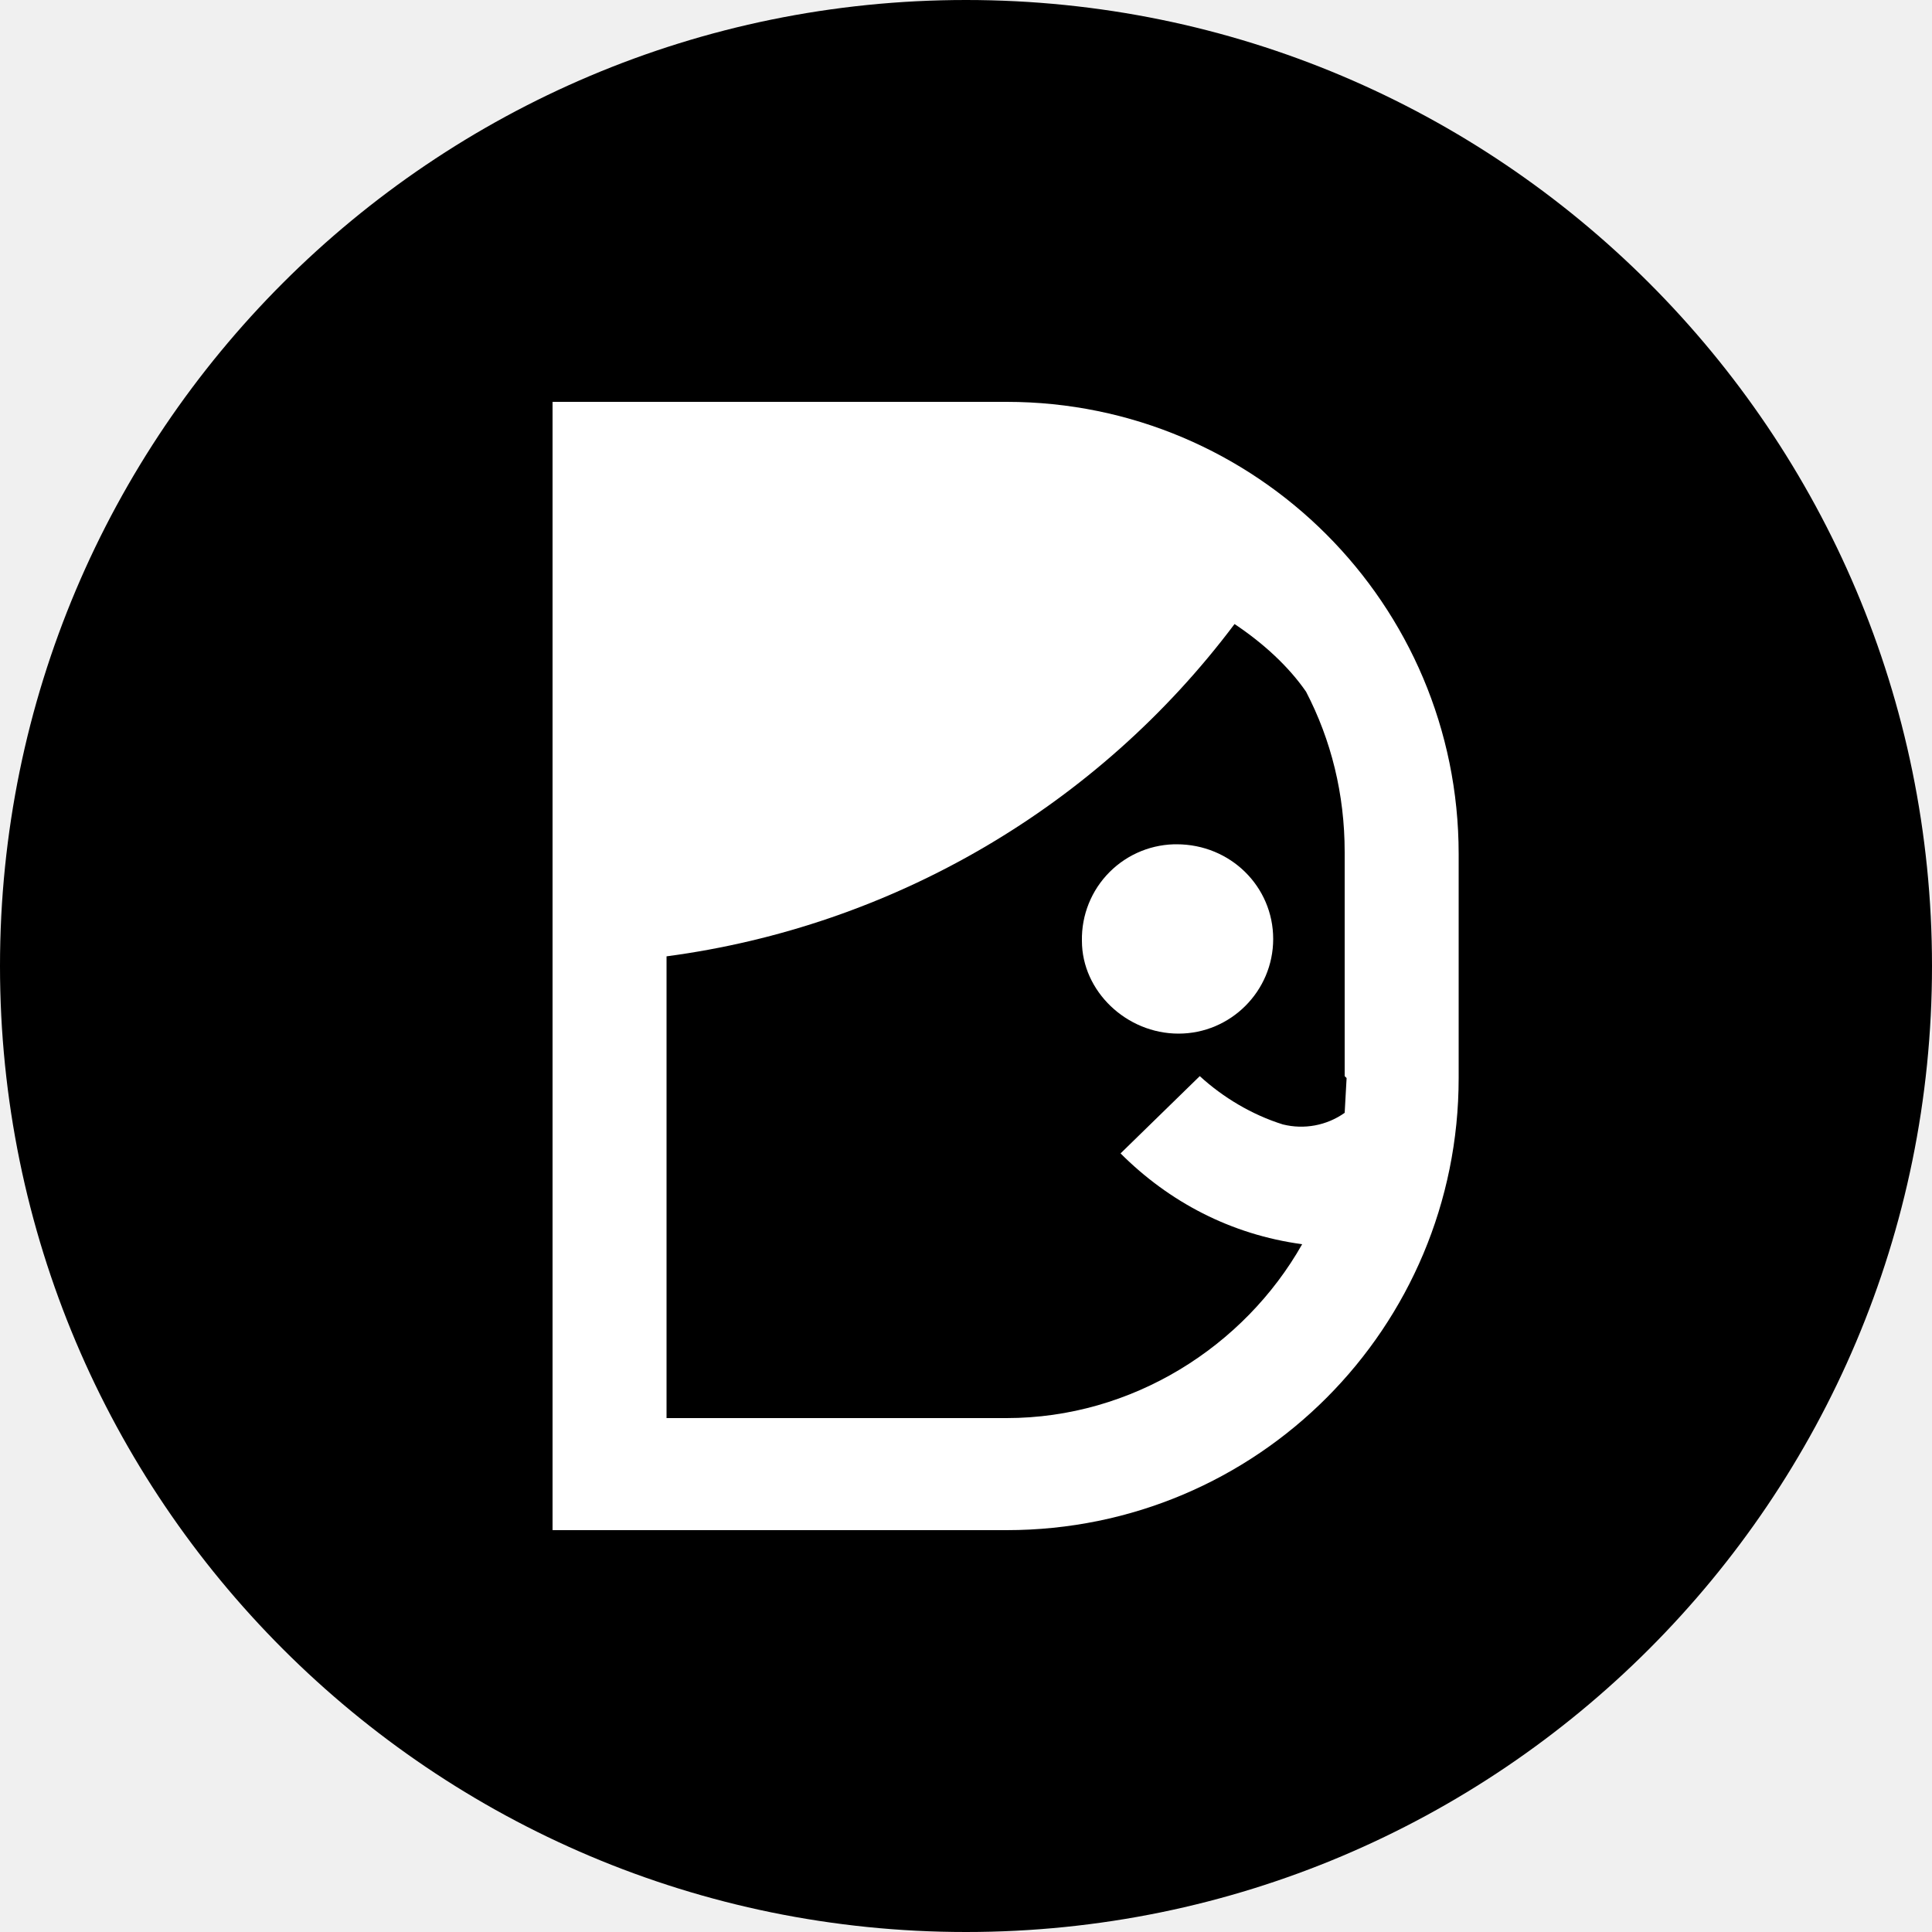
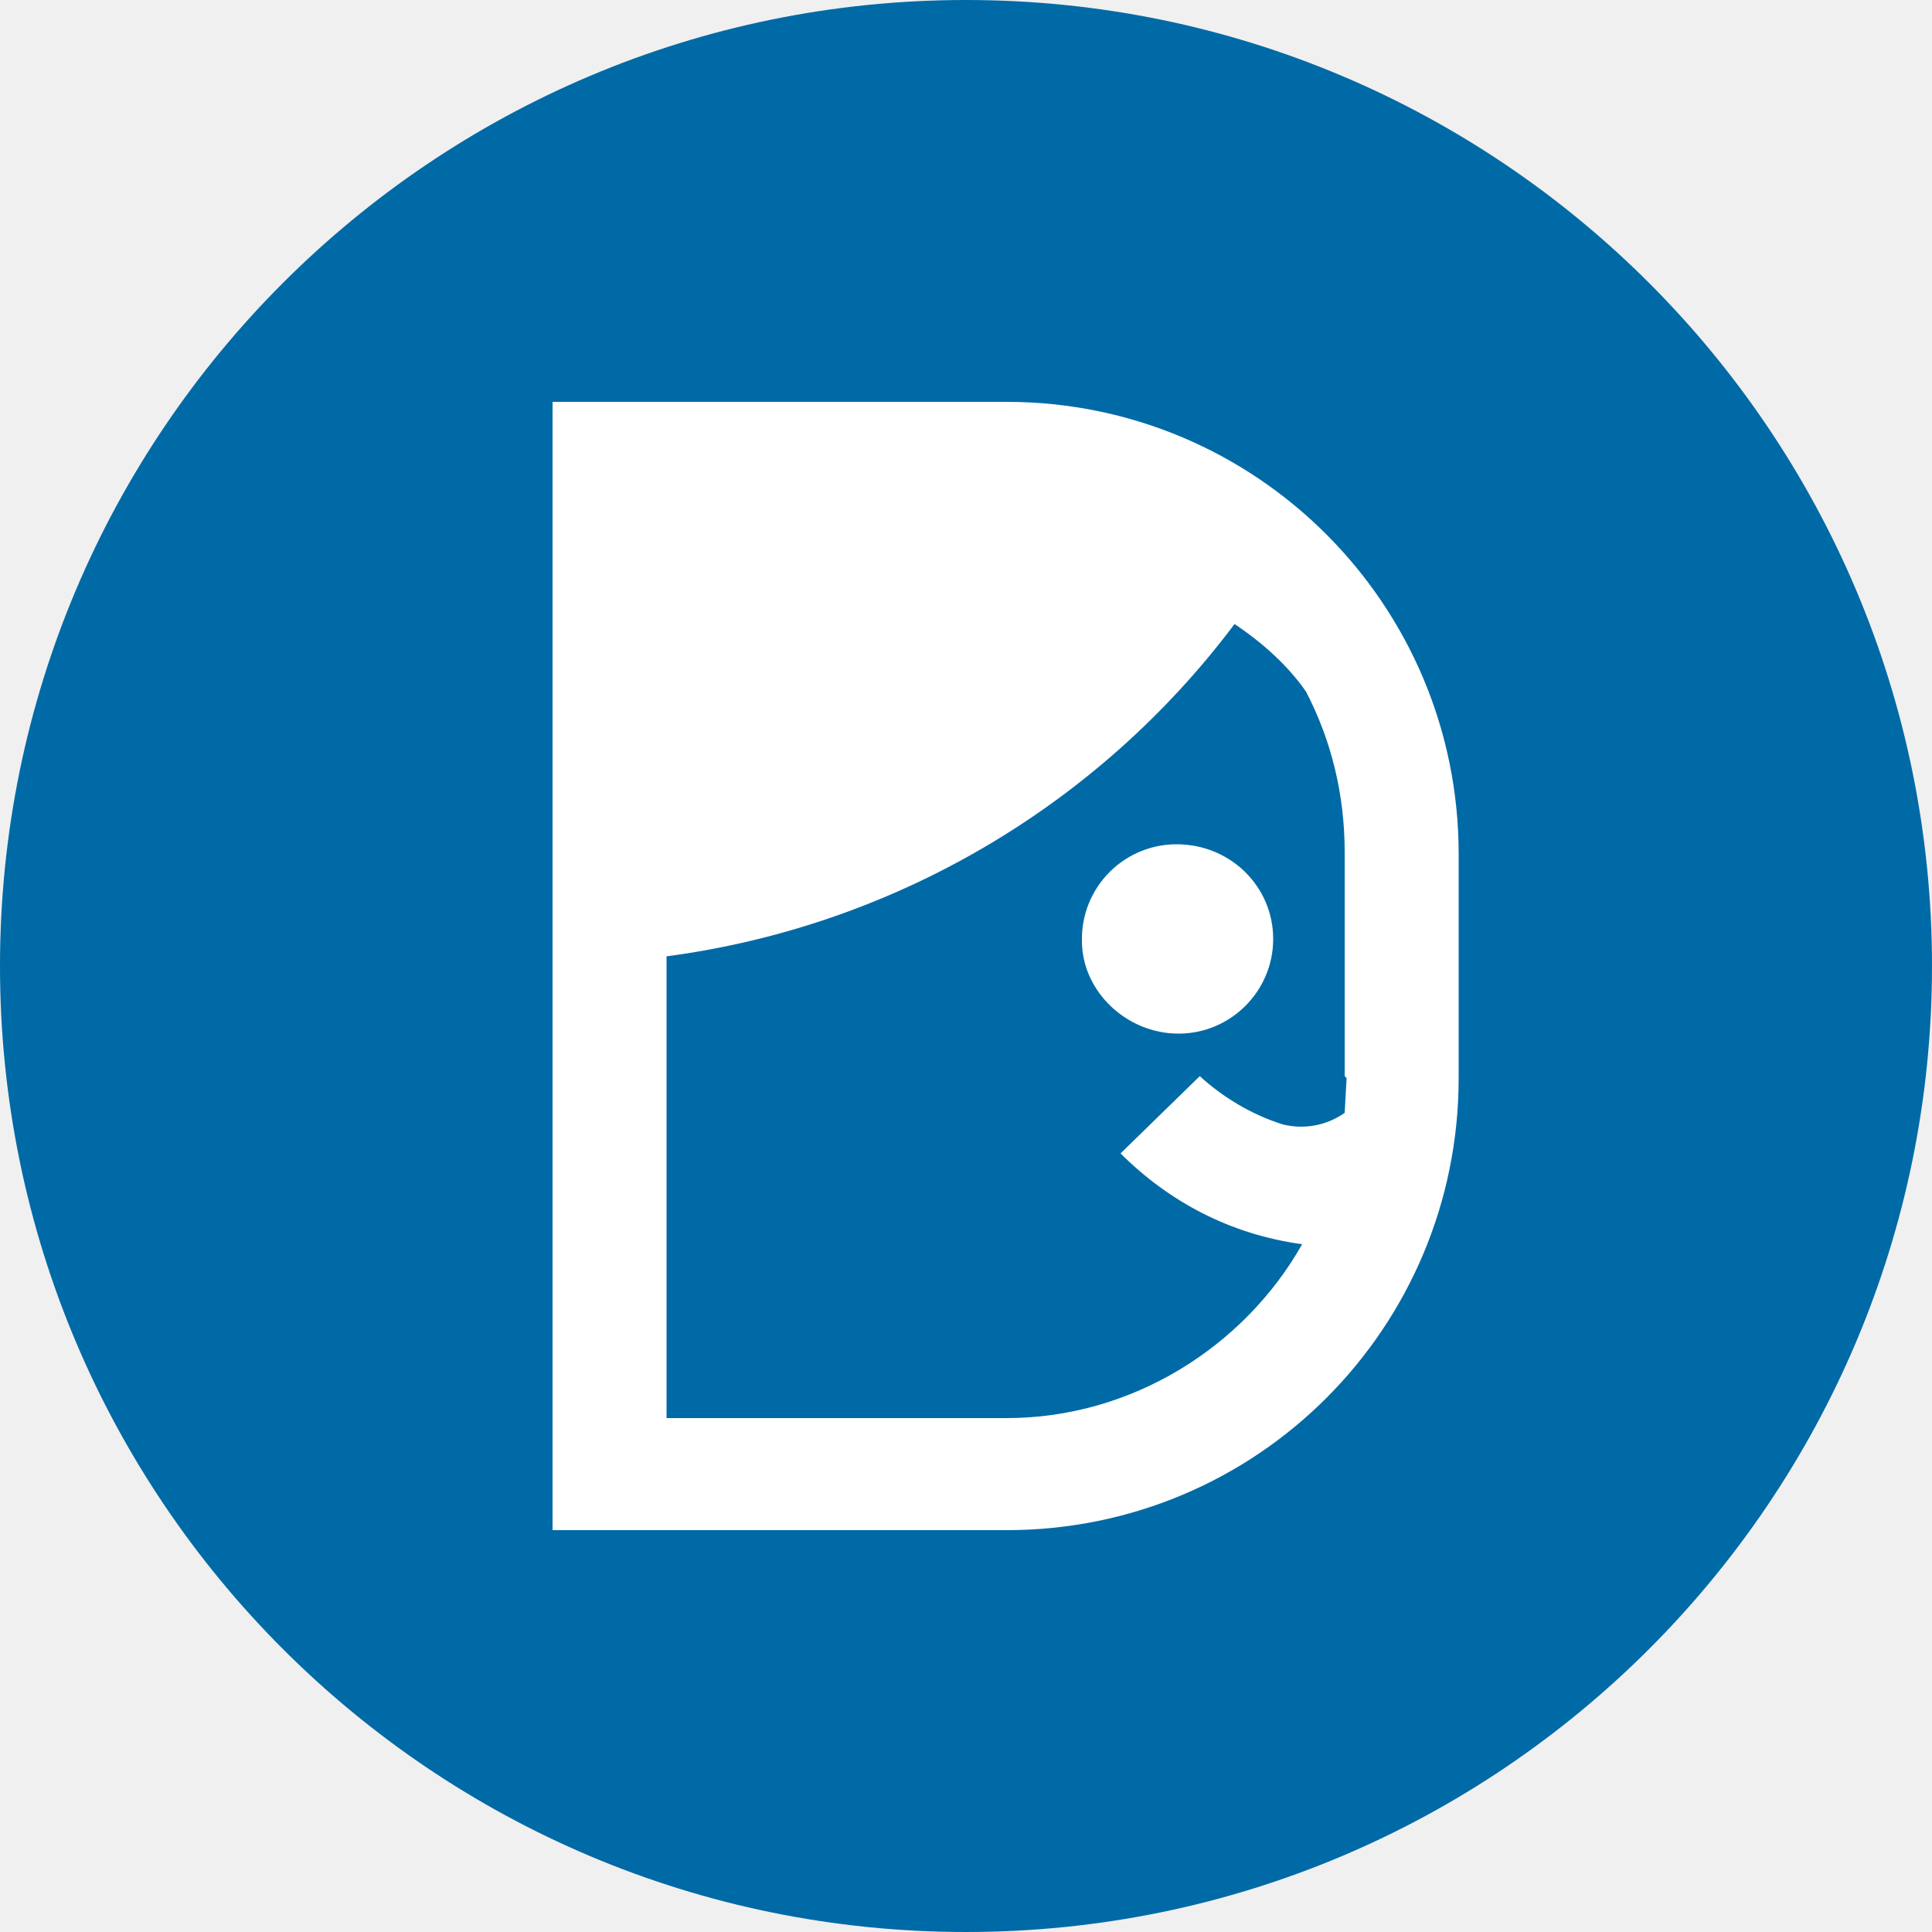
- <svg viewBox="0 0 100 100">
+ <svg viewBox="0 0 100 100" fill="#006aa6">
  <path d="M100 50A50 50 0 1 1 0 50a50 50 0 0 1 100 0" />
  <g fill="#FFF">
    <path d="M61 43.7a4.9 4.9 0 0 0-5 5c0 2.6 2.3 4.8 5 4.8s4.9-2.2 4.9-4.9-2.2-4.9-5-4.9" />
    <path d="M69.7 55.8l-.1 1.8a3.9 3.9 0 0 1-3.2.6c-1.6-.5-3.1-1.4-4.3-2.5l-4.1 4c2.5 2.5 5.7 4.2 9.4 4.7-3 5.3-8.8 9-15.3 9H34.5V49.5a44 44 0 0 0 29.4-17.2c1.5 1 2.8 2.2 3.7 3.5 1.3 2.5 2 5.3 2 8.3v11.6zM52 20.8H28.6v58.4h23.5c13 0 23.4-10.5 23.4-23.4V44.2a23.4 23.4 0 0 0-23.4-23.4z" />
  </g>
  <path fill="none" stroke="none" d="M20.8 20.8h58.3v58.3H20.8z" />
</svg>
